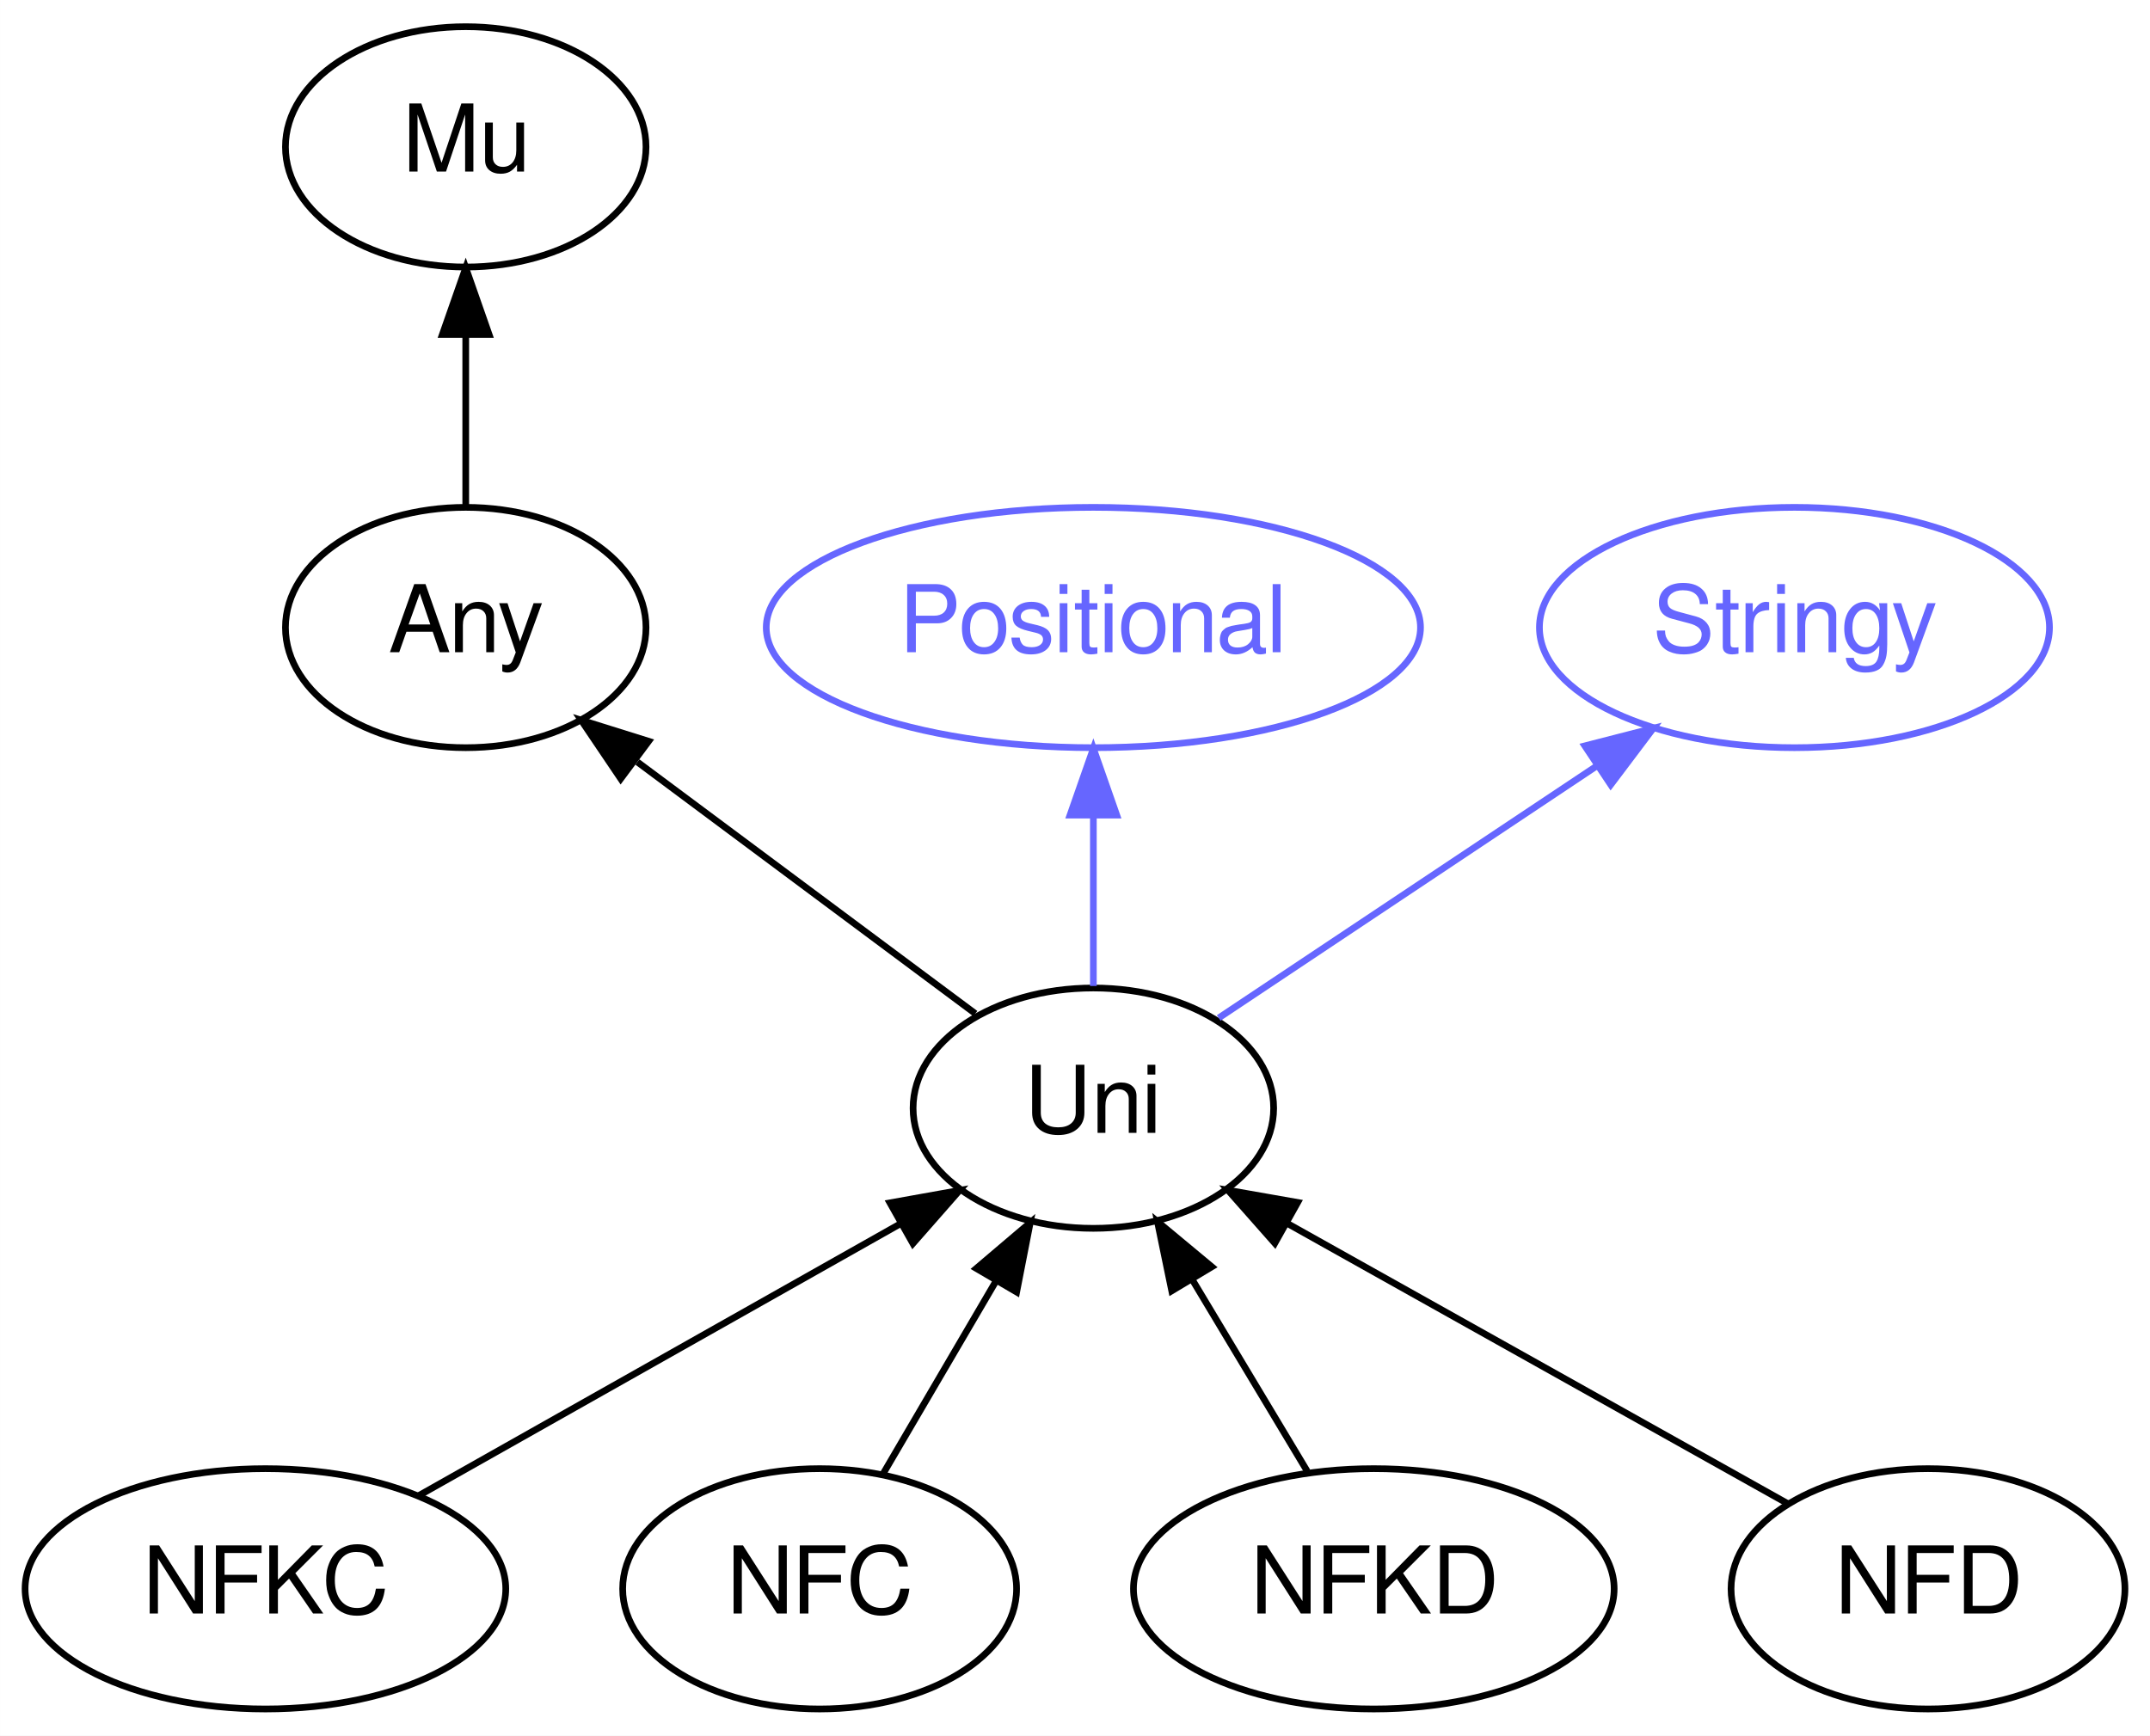
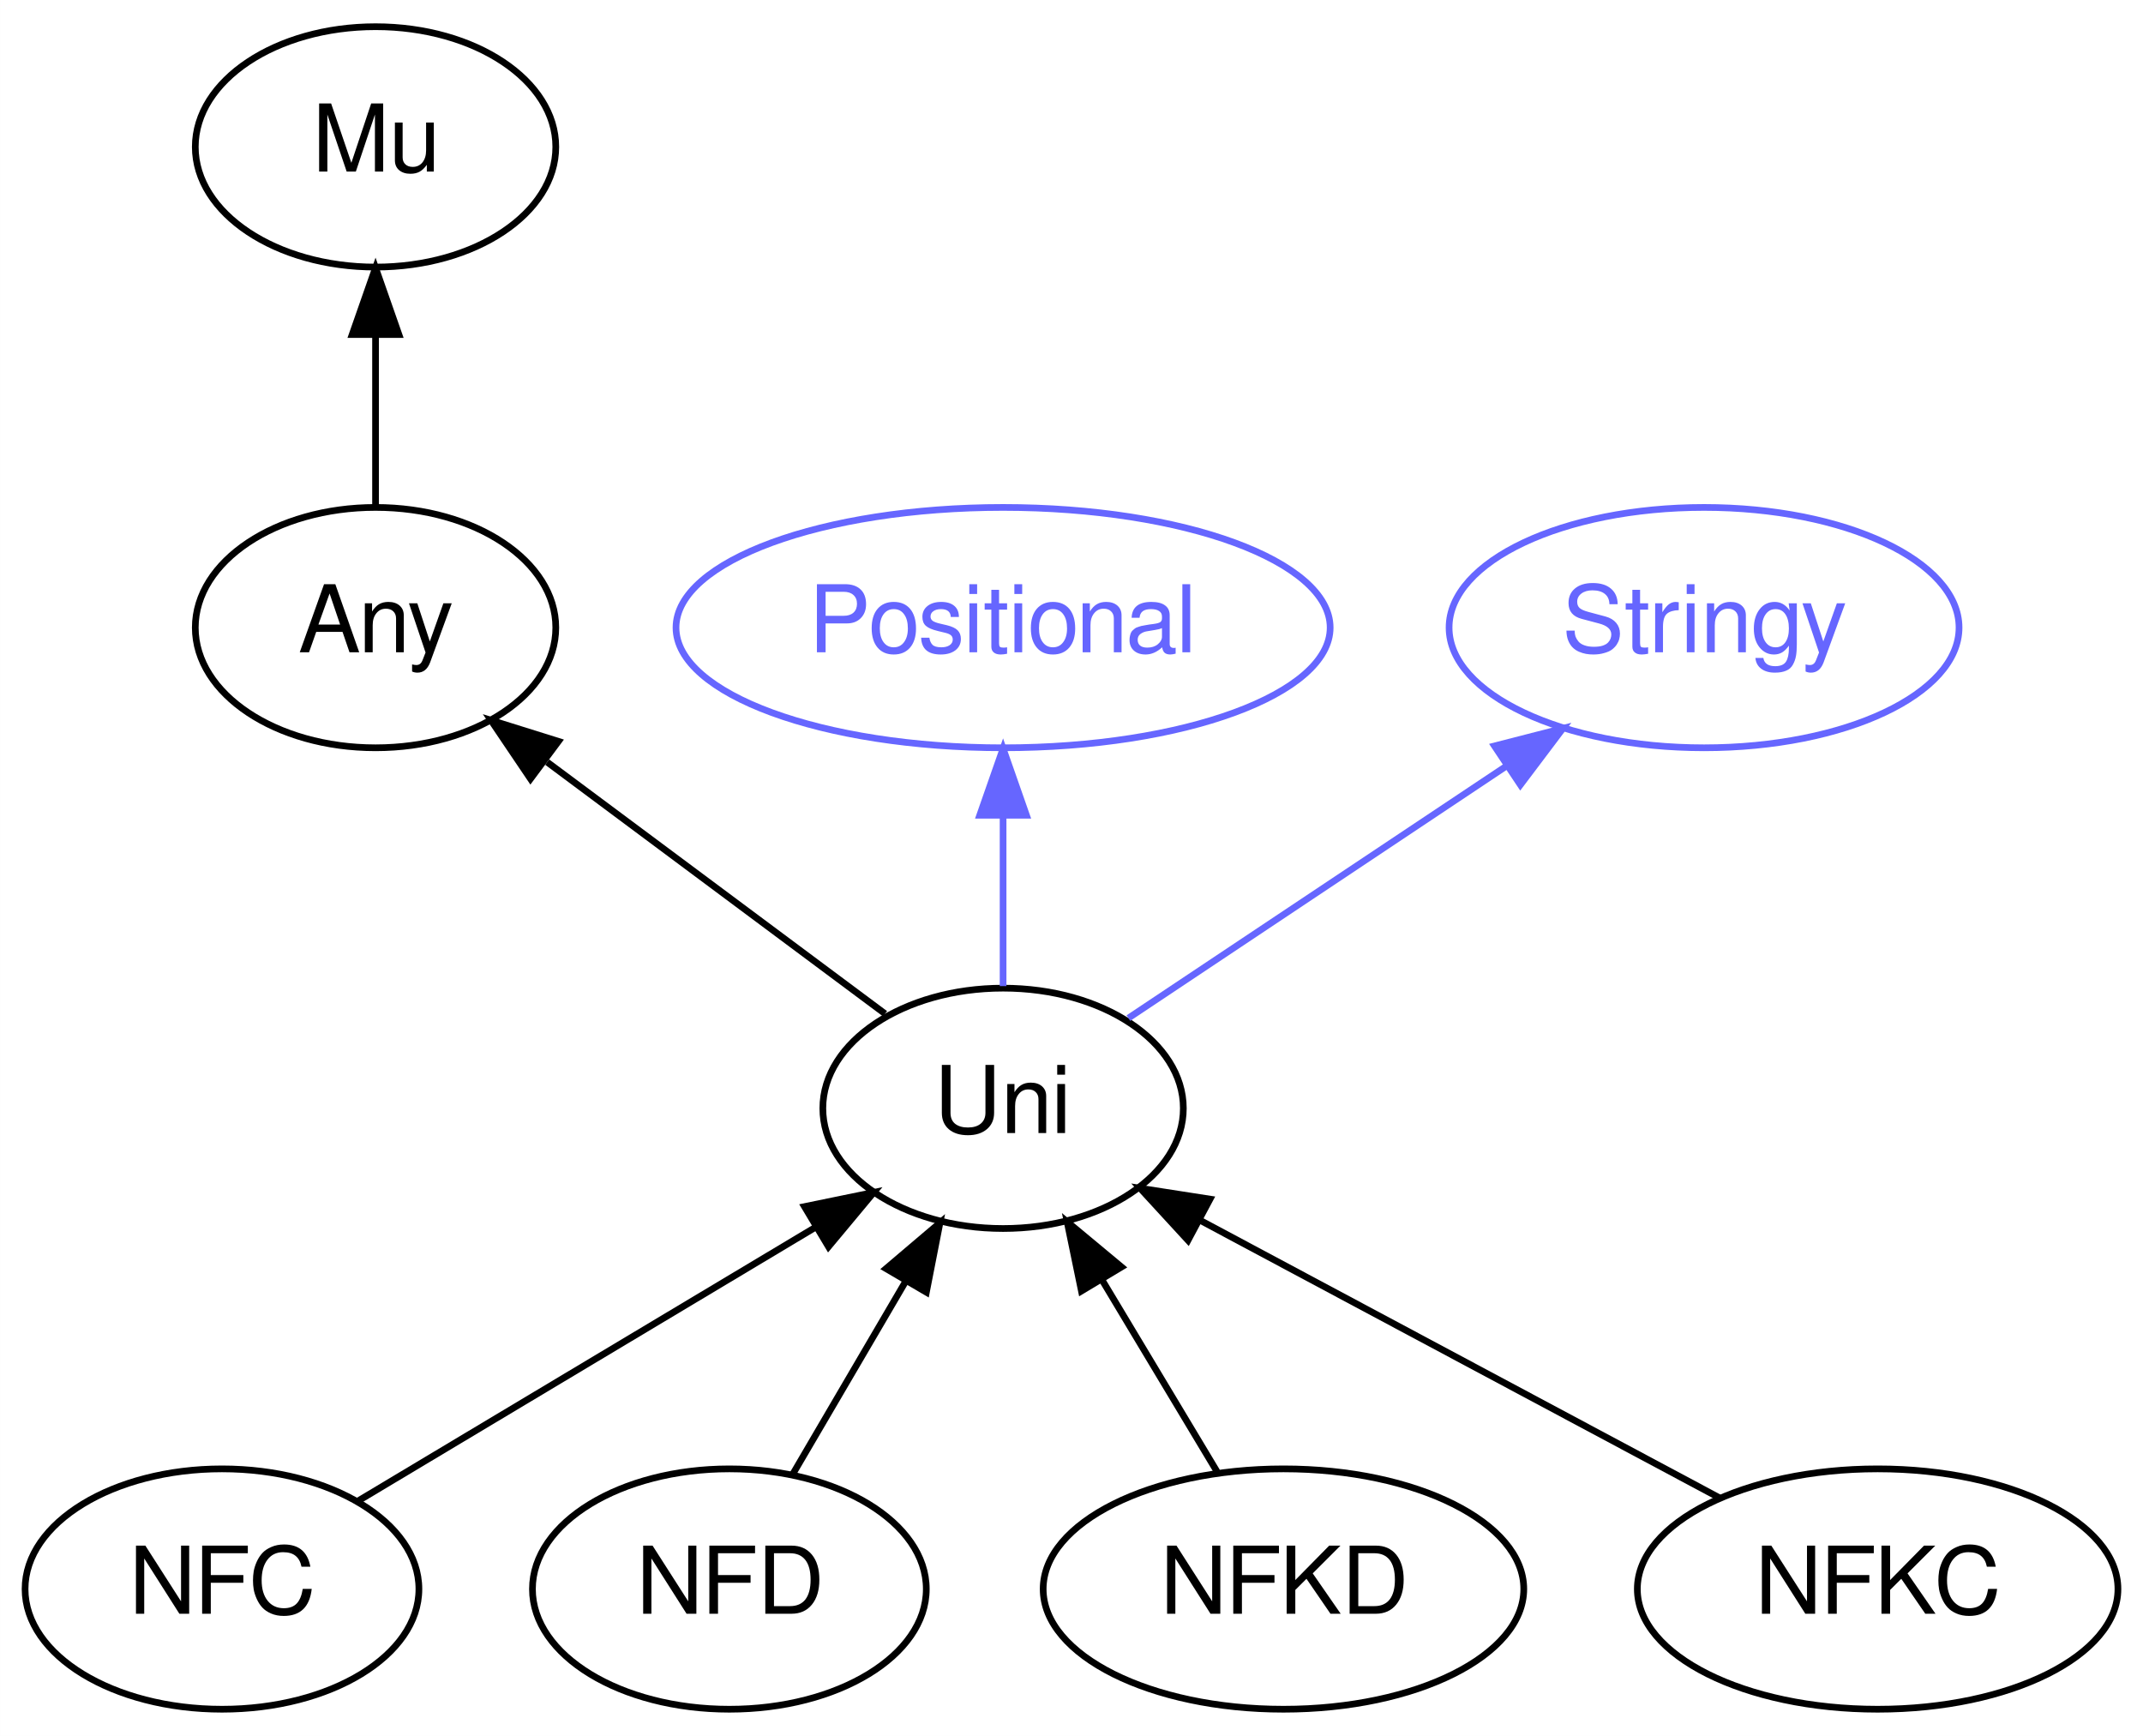
- <svg xmlns="http://www.w3.org/2000/svg" xmlns:xlink="http://www.w3.org/1999/xlink" width="322pt" height="260pt" viewBox="0.00 0.00 321.99 260.00">
+ <svg xmlns="http://www.w3.org/2000/svg" xmlns:xlink="http://www.w3.org/1999/xlink" width="321pt" height="260pt" viewBox="0.00 0.00 320.99 260.00">
  <g id="graph0" class="graph" transform="scale(1 1) rotate(0) translate(4 256)">
-     <polygon fill="white" stroke="none" points="-4,4 -4,-256 317.994,-256 317.994,4 -4,4" />
+     <polygon fill="white" stroke="none" points="-4,4 -4,-256 316.994,-256 316.994,4 -4,4" />
    <g id="node1" class="node">
      <g id="a_node1">
        <a xlink:href="/type/Uni" xlink:title="Uni">
-           <ellipse fill="none" stroke="#000000" cx="159.747" cy="-90" rx="27" ry="18" />
-           <text text-anchor="middle" x="159.747" y="-86.3" font-family="FreeSans" font-size="14.00" fill="#000000">Uni</text>
+           <ellipse fill="none" stroke="#000000" cx="146.247" cy="-90" rx="27" ry="18" />
+           <text text-anchor="middle" x="146.247" y="-86.3" font-family="FreeSans" font-size="14.00" fill="#000000">Uni</text>
        </a>
      </g>
    </g>
    <g id="node3" class="node">
      <g id="a_node3">
        <a xlink:href="/type/Any" xlink:title="Any">
-           <ellipse fill="none" stroke="#000000" cx="65.747" cy="-162" rx="27" ry="18" />
-           <text text-anchor="middle" x="65.747" y="-158.3" font-family="FreeSans" font-size="14.00" fill="#000000">Any</text>
+           <ellipse fill="none" stroke="#000000" cx="52.247" cy="-162" rx="27" ry="18" />
+           <text text-anchor="middle" x="52.247" y="-158.3" font-family="FreeSans" font-size="14.00" fill="#000000">Any</text>
        </a>
      </g>
    </g>
    <g id="edge1" class="edge">
-       <path fill="none" stroke="#000000" d="M142.066,-104.166C127.797,-114.793 107.524,-129.89 91.458,-141.853" />
-       <polygon fill="#000000" stroke="#000000" points="88.961,-139.349 83.031,-148.129 93.141,-144.964 88.961,-139.349" />
+       <path fill="none" stroke="#000000" d="M128.567,-104.166C114.297,-114.793 94.024,-129.89 77.959,-141.853" />
+       <polygon fill="#000000" stroke="#000000" points="75.461,-139.349 69.531,-148.129 79.642,-144.964 75.461,-139.349" />
    </g>
    <g id="node4" class="node">
      <g id="a_node4">
        <a xlink:href="/type/Positional" xlink:title="Positional">
-           <ellipse fill="none" stroke="#6666ff" cx="159.747" cy="-162" rx="48.993" ry="18" />
-           <text text-anchor="middle" x="159.747" y="-158.3" font-family="FreeSans" font-size="14.00" fill="#6666ff">Positional</text>
+           <ellipse fill="none" stroke="#6666ff" cx="146.247" cy="-162" rx="48.993" ry="18" />
+           <text text-anchor="middle" x="146.247" y="-158.3" font-family="FreeSans" font-size="14.00" fill="#6666ff">Positional</text>
        </a>
      </g>
    </g>
    <g id="edge7" class="edge">
-       <path fill="none" stroke="#6666ff" d="M159.747,-108.303C159.747,-116.017 159.747,-125.288 159.747,-133.888" />
-       <polygon fill="#6666ff" stroke="#6666ff" points="156.247,-133.896 159.747,-143.896 163.247,-133.896 156.247,-133.896" />
+       <path fill="none" stroke="#6666ff" d="M146.247,-108.303C146.247,-116.017 146.247,-125.288 146.247,-133.888" />
+       <polygon fill="#6666ff" stroke="#6666ff" points="142.748,-133.896 146.247,-143.896 149.748,-133.896 142.748,-133.896" />
    </g>
    <g id="node5" class="node">
      <g id="a_node5">
        <a xlink:href="/type/Stringy" xlink:title="Stringy">
-           <ellipse fill="none" stroke="#6666ff" cx="264.747" cy="-162" rx="38.194" ry="18" />
-           <text text-anchor="middle" x="264.747" y="-158.3" font-family="FreeSans" font-size="14.00" fill="#6666ff">Stringy</text>
+           <ellipse fill="none" stroke="#6666ff" cx="251.247" cy="-162" rx="38.194" ry="18" />
+           <text text-anchor="middle" x="251.247" y="-158.3" font-family="FreeSans" font-size="14.00" fill="#6666ff">Stringy</text>
        </a>
      </g>
    </g>
    <g id="edge8" class="edge">
-       <path fill="none" stroke="#6666ff" d="M178.519,-103.515C194.233,-113.991 216.94,-129.129 235.107,-141.24" />
-       <polygon fill="#6666ff" stroke="#6666ff" points="233.349,-144.275 243.611,-146.909 237.232,-138.45 233.349,-144.275" />
+       <path fill="none" stroke="#6666ff" d="M165.019,-103.515C180.734,-113.991 203.44,-129.129 221.608,-141.24" />
+       <polygon fill="#6666ff" stroke="#6666ff" points="219.85,-144.275 230.112,-146.909 223.733,-138.45 219.85,-144.275" />
    </g>
    <g id="node2" class="node">
      <g id="a_node2">
        <a xlink:href="/type/Mu" xlink:title="Mu">
-           <ellipse fill="none" stroke="#000000" cx="65.747" cy="-234" rx="27" ry="18" />
-           <text text-anchor="middle" x="65.747" y="-230.3" font-family="FreeSans" font-size="14.00" fill="#000000">Mu</text>
+           <ellipse fill="none" stroke="#000000" cx="52.247" cy="-234" rx="27" ry="18" />
+           <text text-anchor="middle" x="52.247" y="-230.3" font-family="FreeSans" font-size="14.00" fill="#000000">Mu</text>
        </a>
      </g>
    </g>
    <g id="edge2" class="edge">
-       <path fill="none" stroke="#000000" d="M65.747,-180.303C65.747,-188.017 65.747,-197.288 65.747,-205.888" />
-       <polygon fill="#000000" stroke="#000000" points="62.247,-205.896 65.747,-215.896 69.247,-205.896 62.247,-205.896" />
+       <path fill="none" stroke="#000000" d="M52.247,-180.303C52.247,-188.017 52.247,-197.288 52.247,-205.888" />
+       <polygon fill="#000000" stroke="#000000" points="48.748,-205.896 52.247,-215.896 55.748,-205.896 48.748,-205.896" />
    </g>
    <g id="node6" class="node">
      <g id="a_node6">
-         <a xlink:href="/type/NFKC" xlink:title="NFKC">
-           <ellipse fill="none" stroke="#000000" cx="35.747" cy="-18" rx="35.995" ry="18" />
-           <text text-anchor="middle" x="35.747" y="-14.3" font-family="FreeSans" font-size="14.00" fill="#000000">NFKC</text>
+         <a xlink:href="/type/NFC" xlink:title="NFC">
+           <ellipse fill="none" stroke="#000000" cx="29.247" cy="-18" rx="29.497" ry="18" />
+           <text text-anchor="middle" x="29.247" y="-14.3" font-family="FreeSans" font-size="14.00" fill="#000000">NFC</text>
        </a>
      </g>
    </g>
    <g id="edge3" class="edge">
-       <path fill="none" stroke="#000000" d="M58.78,-32.002C79.126,-43.488 108.888,-60.289 130.831,-72.676" />
-       <polygon fill="#000000" stroke="#000000" points="129.277,-75.818 139.706,-77.686 132.718,-69.723 129.277,-75.818" />
+       <path fill="none" stroke="#000000" d="M49.627,-31.193C68.562,-42.521 96.933,-59.496 118.039,-72.123" />
+       <polygon fill="#000000" stroke="#000000" points="116.5,-75.281 126.878,-77.412 120.094,-69.274 116.5,-75.281" />
    </g>
    <g id="node7" class="node">
      <g id="a_node7">
-         <a xlink:href="/type/NFC" xlink:title="NFC">
-           <ellipse fill="none" stroke="#000000" cx="118.747" cy="-18" rx="29.497" ry="18" />
-           <text text-anchor="middle" x="118.747" y="-14.3" font-family="FreeSans" font-size="14.00" fill="#000000">NFC</text>
+         <a xlink:href="/type/NFD" xlink:title="NFD">
+           <ellipse fill="none" stroke="#000000" cx="105.247" cy="-18" rx="29.497" ry="18" />
+           <text text-anchor="middle" x="105.247" y="-14.3" font-family="FreeSans" font-size="14.00" fill="#000000">NFD</text>
        </a>
      </g>
    </g>
    <g id="edge4" class="edge">
-       <path fill="none" stroke="#000000" d="M128.256,-35.235C133.276,-43.805 139.543,-54.506 145.162,-64.1" />
-       <polygon fill="#000000" stroke="#000000" points="142.215,-65.993 150.289,-72.853 148.255,-62.455 142.215,-65.993" />
+       <path fill="none" stroke="#000000" d="M114.757,-35.235C119.776,-43.805 126.044,-54.506 131.663,-64.1" />
+       <polygon fill="#000000" stroke="#000000" points="128.716,-65.993 136.79,-72.853 134.756,-62.455 128.716,-65.993" />
    </g>
    <g id="node8" class="node">
      <g id="a_node8">
        <a xlink:href="/type/NFKD" xlink:title="NFKD">
-           <ellipse fill="none" stroke="#000000" cx="201.747" cy="-18" rx="35.995" ry="18" />
-           <text text-anchor="middle" x="201.747" y="-14.3" font-family="FreeSans" font-size="14.00" fill="#000000">NFKD</text>
+           <ellipse fill="none" stroke="#000000" cx="188.247" cy="-18" rx="35.995" ry="18" />
+           <text text-anchor="middle" x="188.247" y="-14.3" font-family="FreeSans" font-size="14.00" fill="#000000">NFKD</text>
        </a>
      </g>
    </g>
    <g id="edge5" class="edge">
-       <path fill="none" stroke="#000000" d="M191.793,-35.589C186.646,-44.168 180.261,-54.809 174.549,-64.331" />
-       <polygon fill="#000000" stroke="#000000" points="171.483,-62.636 169.34,-73.012 177.486,-66.238 171.483,-62.636" />
+       <path fill="none" stroke="#000000" d="M178.294,-35.589C173.147,-44.168 166.762,-54.809 161.049,-64.331" />
+       <polygon fill="#000000" stroke="#000000" points="157.984,-62.636 155.84,-73.012 163.987,-66.238 157.984,-62.636" />
    </g>
    <g id="node9" class="node">
      <g id="a_node9">
-         <a xlink:href="/type/NFD" xlink:title="NFD">
-           <ellipse fill="none" stroke="#000000" cx="284.747" cy="-18" rx="29.497" ry="18" />
-           <text text-anchor="middle" x="284.747" y="-14.3" font-family="FreeSans" font-size="14.00" fill="#000000">NFD</text>
+         <a xlink:href="/type/NFKC" xlink:title="NFKC">
+           <ellipse fill="none" stroke="#000000" cx="277.247" cy="-18" rx="35.995" ry="18" />
+           <text text-anchor="middle" x="277.247" y="-14.3" font-family="FreeSans" font-size="14.00" fill="#000000">NFKC</text>
        </a>
      </g>
    </g>
    <g id="edge6" class="edge">
-       <path fill="none" stroke="#000000" d="M263.825,-30.716C243.3,-42.21 211.828,-59.835 188.864,-72.694" />
-       <polygon fill="#000000" stroke="#000000" points="186.923,-69.77 179.908,-77.71 190.344,-75.877 186.923,-69.77" />
+       <path fill="none" stroke="#000000" d="M253.524,-31.677C231.654,-43.363 199.118,-60.749 175.615,-73.307" />
+       <polygon fill="#000000" stroke="#000000" points="173.949,-70.229 166.779,-78.029 177.248,-76.403 173.949,-70.229" />
    </g>
  </g>
</svg>
